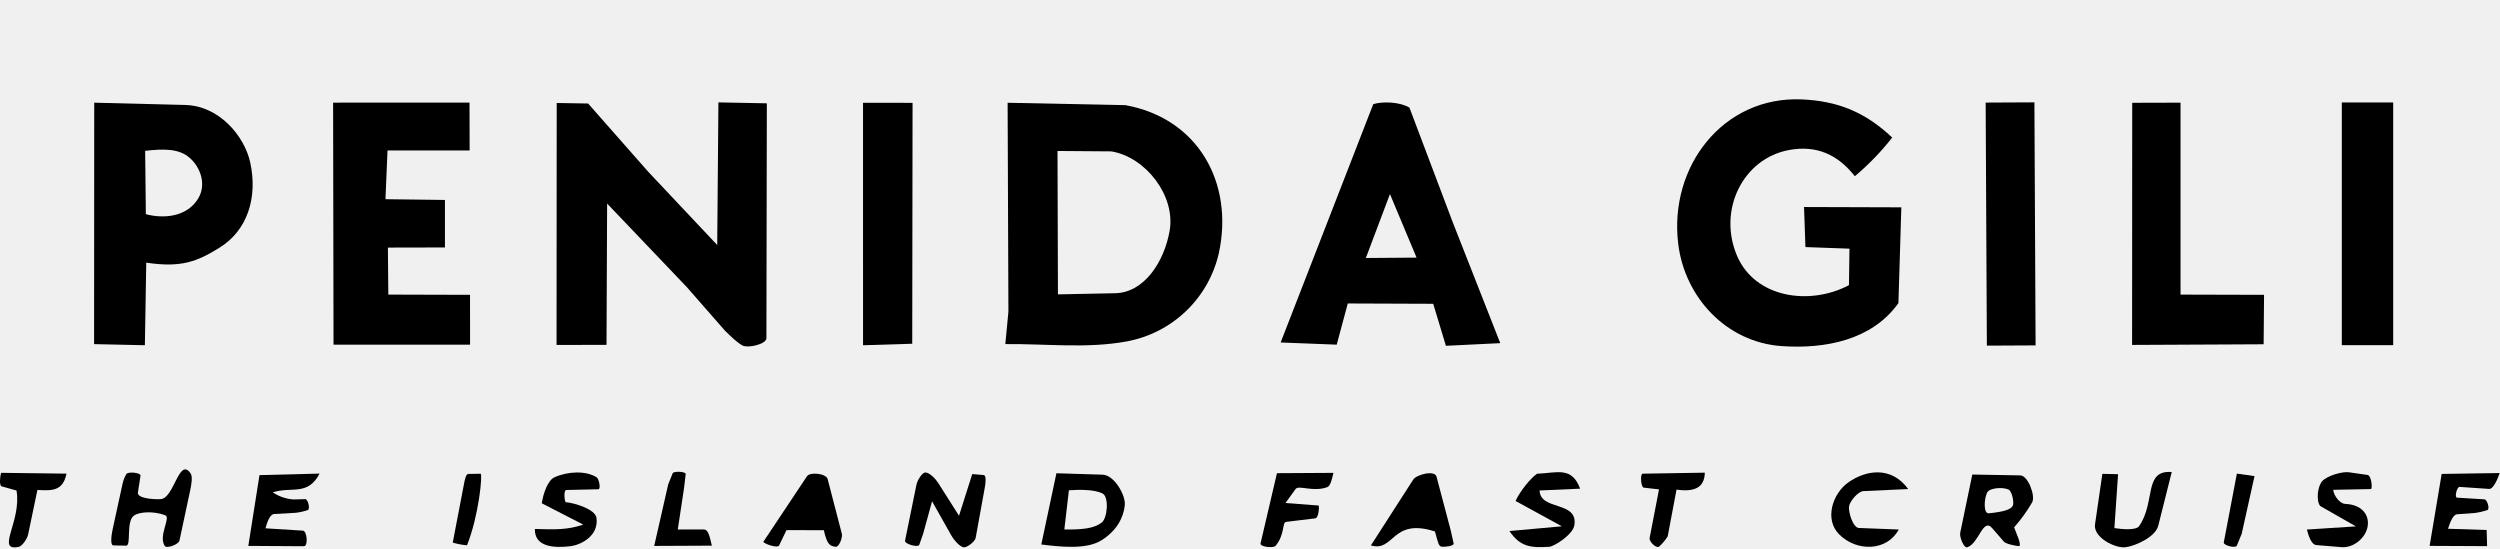
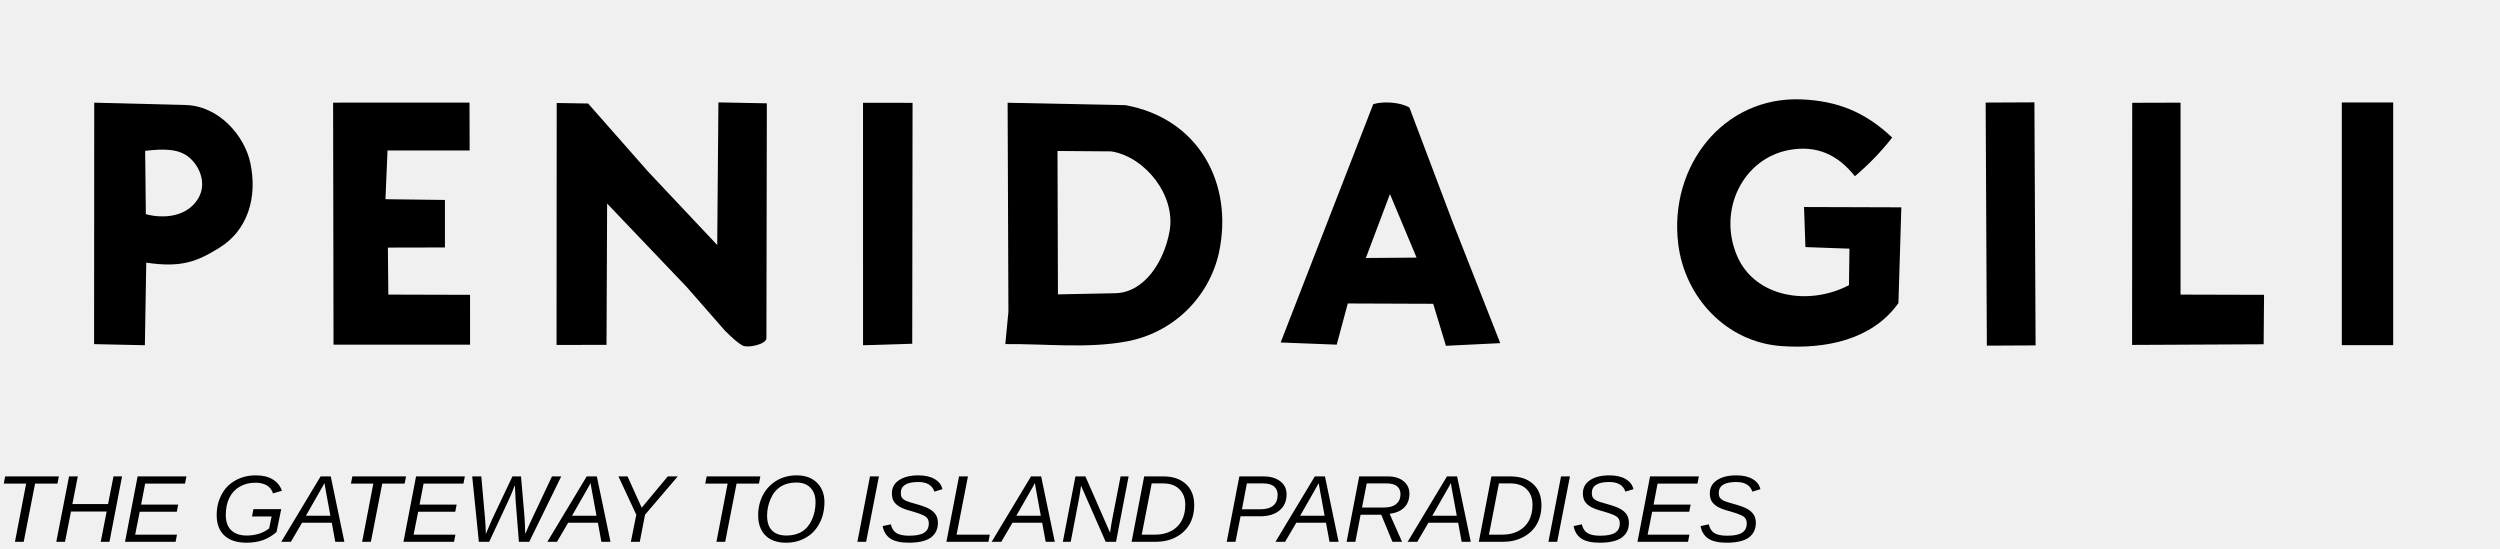
<svg xmlns="http://www.w3.org/2000/svg" preserveAspectRatio="none" overflow="visible" style="display: block;" width="223.311" height="49" viewBox="0 0 223.311 49" fill="none">
  <g id="Frame" clip-path="url(#clip0_0_84)">
    <path id="Path 3" d="M100.632 30.5C97.09 31.148 93.522 30.704 89.799 30.735L90.076 27.849L90.005 9.179L100.526 9.393C107.028 10.572 110.221 16.339 108.877 22.593C108.431 24.573 107.412 26.377 105.946 27.783C104.48 29.189 102.632 30.133 100.632 30.5ZM104.477 20.616C105.028 17.473 102.318 14.021 99.268 13.522L94.461 13.486L94.499 26.295L99.618 26.192C102.189 26.14 103.986 23.414 104.477 20.616Z" fill="black" />
    <path id="Path 4" d="M68.459 30.23C68.421 30.753 66.81 31.119 66.323 30.86C65.858 30.611 65.308 30.084 64.737 29.516L61.35 25.647L54.231 18.183L54.176 30.806L49.714 30.81L49.728 9.199L52.532 9.246L57.907 15.347L64.065 21.886L64.172 9.146L68.497 9.229L68.459 30.23Z" fill="black" />
    <path id="Path 5" d="M165.202 22.212L161.269 22.07L161.145 18.492L169.836 18.52L169.575 27.074C167.224 30.376 163.049 31.189 159.132 30.914C154.194 30.567 150.488 26.55 149.906 21.785C149.058 14.838 153.95 8.576 160.937 8.879C164.082 9.015 166.564 9.964 169.02 12.287C168.03 13.55 166.912 14.707 165.683 15.74C164.164 13.817 162.283 12.953 159.838 13.393C155.688 14.14 153.399 18.781 155.174 22.882C156.779 26.592 161.616 27.339 165.158 25.472L165.202 22.212Z" fill="black" />
    <path id="Path 7" d="M129.156 30.888L128.02 27.136L120.39 27.107L119.401 30.786L114.393 30.592L122.665 9.303C123.554 9.029 125.098 9.119 125.897 9.612L129.763 19.847L134.009 30.651L129.156 30.888ZM126.535 23.011L124.157 17.336L122.004 23.045L126.535 23.011Z" fill="black" />
    <path id="Path 8" d="M39.744 22.104L34.648 22.115L34.687 26.314L41.986 26.336L41.988 30.789L29.792 30.785L29.755 9.168L41.938 9.162L41.95 13.443H34.615L34.431 17.793L39.744 17.86L39.744 22.104Z" fill="black" />
    <path id="Path 9" d="M13.064 23.461L12.941 30.837L8.405 30.739L8.417 9.171L16.559 9.379C19.616 9.457 21.852 12.191 22.355 14.528C23.023 17.631 22.127 20.575 19.585 22.139C17.638 23.337 16.238 23.94 13.064 23.461ZM17.722 17.698C18.448 16.454 17.905 14.95 16.956 14.111C15.989 13.255 14.617 13.285 12.966 13.473L13.027 19.131C14.695 19.58 16.767 19.337 17.722 17.698Z" fill="black" />
    <path id="Path 11" d="M202.235 26.336L202.198 30.752L190.448 30.81L190.459 9.182L194.775 9.17V26.315L202.235 26.336Z" fill="black" />
    <path id="Rectangle 1" d="M209.181 9.153V30.831H213.77V9.153H209.181Z" fill="black" />
    <path id="Path 13" d="M81.485 30.705L77.091 30.839L77.089 9.183L81.514 9.186L81.485 30.705Z" fill="black" />
    <path id="Rectangle 2" d="M181.722 9.142L177.368 9.163L177.475 30.874L181.828 30.852L181.722 9.142Z" fill="black" />
-     <path id="Path 18" d="M98.374 48.27C96.988 49.131 94.548 48.823 93.014 48.635L94.364 42.273L98.487 42.4C99.543 42.432 100.559 44.248 100.472 45.125C100.361 46.242 99.743 47.418 98.374 48.27ZM98.469 44.071C97.698 43.698 96.325 43.736 95.479 43.794L95.072 47.294C96.65 47.316 97.725 47.212 98.411 46.678C98.924 46.28 99.085 44.368 98.469 44.071Z" fill="black" />
-     <path id="Path 19" d="M87.15 48.05C87.09 48.383 86.333 48.968 86.041 48.882C85.677 48.776 85.208 48.242 84.978 47.832L83.257 44.778L82.449 47.714L82.115 48.658C82.015 48.941 80.787 48.59 80.841 48.303L81.86 43.304C81.945 42.884 82.387 42.169 82.691 42.204C83.07 42.247 83.58 42.785 83.808 43.144L85.663 46.069L86.844 42.347L87.85 42.43C88.143 42.454 88.026 43.228 87.96 43.59L87.15 48.05Z" fill="black" />
-     <path id="Path 20" d="M178.995 48.379L177.951 47.177C177.115 46.215 176.785 48.519 175.732 48.883C175.425 48.99 175.015 47.977 175.095 47.589L176.175 42.387L180.463 42.464C181.148 42.476 181.834 44.284 181.521 44.873C181.059 45.667 180.52 46.414 179.911 47.104L180.295 48.096C180.366 48.283 180.52 48.807 180.327 48.785C179.911 48.739 179.167 48.577 178.995 48.379ZM177.65 45.85C178.938 45.721 179.66 45.522 179.802 45.141C179.916 44.835 179.711 43.866 179.416 43.73C178.891 43.489 177.707 43.571 177.498 44.002C177.22 44.573 177.158 45.899 177.65 45.85H177.65Z" fill="black" />
-     <path id="Path 21" d="M26.402 45.806L24.488 45.914C24.113 45.935 23.865 46.623 23.714 47.191L27.056 47.4C27.431 47.423 27.546 48.794 27.141 48.792L22.181 48.762L23.178 42.44L28.548 42.302C27.481 44.335 26.063 43.428 24.364 43.979C24.916 44.349 25.555 44.568 26.218 44.615L27.266 44.585C27.516 44.578 27.726 45.476 27.491 45.565C27.138 45.683 26.773 45.764 26.402 45.806Z" fill="black" />
-     <path id="Path 22" d="M128.177 47.474C124.275 46.219 124.567 49.347 122.456 48.717L126.229 42.849C126.537 42.371 128.157 41.978 128.314 42.571L129.589 47.39L129.845 48.544C129.899 48.784 129.006 48.874 128.764 48.829C128.522 48.784 128.469 48.555 128.177 47.474Z" fill="black" />
-     <path id="Path 23" d="M16.03 48.289C15.958 48.63 14.888 49.03 14.714 48.761C14.126 47.856 15.278 46.227 14.768 46.029C13.8 45.652 12.502 45.691 11.979 46.045C11.227 46.554 11.751 48.75 11.269 48.74L10.127 48.718C9.795 48.711 9.987 47.618 10.066 47.26L10.955 43.175C11.023 42.882 11.136 42.601 11.289 42.342C11.45 42.105 12.595 42.213 12.55 42.497L12.319 43.995C12.239 44.513 13.68 44.62 14.347 44.585C15.561 44.522 15.987 40.789 17.019 42.277C17.211 42.552 17.123 43.17 16.992 43.787L16.03 48.289Z" fill="black" />
-     <path id="Path 24" d="M73.588 47.361L70.254 47.352L69.594 48.72C69.463 48.99 68.361 48.616 68.177 48.409L72.079 42.546C72.358 42.126 73.799 42.293 73.928 42.791L75.195 47.669C75.281 48.001 74.957 48.886 74.635 48.84C74.168 48.773 73.889 48.705 73.588 47.361Z" fill="black" />
-     <path id="Path 25" d="M221.049 45.823L219.488 45.935C219.115 45.962 218.858 46.636 218.667 47.23L222.119 47.341L222.16 48.784L217.025 48.76L218.101 42.333L223.285 42.254C223.087 42.818 222.708 43.697 222.344 43.673L220.513 43.548L219.701 43.493C219.459 43.477 219.23 44.439 219.472 44.454L220.644 44.525L221.914 44.602C222.171 44.618 222.425 45.465 222.186 45.56C221.817 45.686 221.436 45.774 221.049 45.823Z" fill="black" />
-     <path id="Path 26" d="M140.63 46.915C140.497 47.764 138.827 48.807 138.389 48.841C136.747 48.948 135.789 48.851 134.83 47.434L139.512 47.012L135.376 44.748C135.797 43.831 136.762 42.669 137.296 42.316C139.038 42.255 140.397 41.623 141.143 43.651L137.523 43.81C137.573 45.645 140.974 44.708 140.63 46.915Z" fill="black" />
-     <path id="Path 27" d="M191.069 47.003C192.579 44.841 191.439 41.963 193.99 42.162L192.786 46.958C192.533 47.966 190.765 48.757 189.882 48.879C188.951 49.008 186.965 48.01 187.136 46.839L187.792 42.325L189.195 42.357L188.867 47.17C189.54 47.283 190.804 47.382 191.069 47.003Z" fill="black" />
-     <path id="Path 28" d="M53.279 46.252C53.503 47.9 51.85 48.677 50.974 48.786C49.529 48.967 47.731 48.875 47.778 47.249C49.562 47.302 50.69 47.342 52.099 46.859L48.393 44.955C48.542 43.995 48.951 42.901 49.522 42.638C50.693 42.098 52.361 42.021 53.303 42.642C53.505 42.776 53.691 43.697 53.448 43.703L51.922 43.738L50.586 43.769C50.331 43.775 50.413 44.718 50.53 44.86C51.284 44.91 53.173 45.482 53.279 46.252Z" fill="black" />
-     <path id="Path 29" d="M209.146 48.872L206.894 48.687C206.436 48.65 206.175 47.739 206.063 47.301L210.436 47.019L207.243 45.193C206.881 44.72 207.003 43.448 207.434 42.974C207.876 42.491 209.215 42.1 209.82 42.186L211.485 42.425C211.807 42.471 211.932 43.535 211.798 43.685L208.411 43.753C208.483 44.371 209.072 44.996 209.467 45.01C210.922 45.061 211.66 45.945 211.488 47.021C211.332 48.01 210.263 48.964 209.146 48.872Z" fill="black" />
-     <path id="Path 30" d="M117.793 45.156C117.845 45.389 117.772 46.266 117.49 46.3L116.052 46.475L114.887 46.616C114.505 46.663 114.795 47.711 113.949 48.748C113.751 48.991 112.525 48.849 112.597 48.541L112.927 47.13L114.063 42.267L119.109 42.238C118.981 42.785 118.84 43.408 118.566 43.51C117.301 43.984 116.006 43.302 115.732 43.678L114.822 44.931L117.793 45.156Z" fill="black" />
-     <path id="Path 31" d="M166.042 47.16L169.606 47.299C168.561 49.246 165.844 49.318 164.264 47.713C162.958 46.386 163.671 44.095 165.114 43.08C166.632 42.012 168.916 41.583 170.449 43.683L166.448 43.869C165.975 43.891 165.266 44.738 165.176 45.185C165.069 45.707 165.516 47.14 166.042 47.16Z" fill="black" />
-     <path id="Path 32" d="M2.51 47.752C2.433 48.12 1.98 48.786 1.681 48.847C-0.43 49.281 1.948 46.576 1.475 43.815L0.143 43.443C-0.084 43.38 0.005 42.528 0.097 42.235L5.937 42.307C5.636 43.864 4.65 43.841 3.342 43.765L2.51 47.752Z" fill="black" />
-     <path id="Path 33" d="M148.966 47.91C148.753 48.25 148.494 48.559 148.196 48.827C147.961 49.016 147.287 48.393 147.354 48.046L148.19 43.714L146.825 43.559C146.568 43.53 146.483 42.316 146.741 42.311L152.281 42.22C152.257 43.586 151.307 43.965 149.755 43.732L148.966 47.91Z" fill="black" />
-     <path id="Path 34" d="M60.542 47.298L62.851 47.292C63.186 47.292 63.335 47.598 63.587 48.74L58.436 48.764L59.685 43.274L60.084 42.276C60.168 42.065 61.275 42.116 61.249 42.341L61.108 43.555L60.542 47.298Z" fill="black" />
-     <path id="Path 35" d="M41.718 48.7C41.448 48.715 40.335 48.494 40.447 48.437L41.446 43.226C41.509 42.899 41.614 42.334 41.829 42.332L42.928 42.317C43.129 42.315 42.768 46.081 41.718 48.7Z" fill="black" />
-     <path id="Path 36" d="M200.239 47.676L199.808 48.733C199.698 49 198.584 48.725 198.639 48.44L198.865 47.26L199.807 42.305L201.384 42.527L200.239 47.676Z" fill="black" />
+     <text x="-0.43" y="48.40" textLength="223.71" lengthAdjust="spacing" font-family="Arial, Helvetica, sans-serif" font-style="italic" font-weight="400" font-size="8.50" fill="black" xml:space="preserve">THE GATEWAY TO ISLAND PARADISES</text>
  </g>
  <defs>
    <clipPath id="clip0_0_84">
      <rect width="223.311" height="49" fill="white" />
    </clipPath>
  </defs>
</svg>
